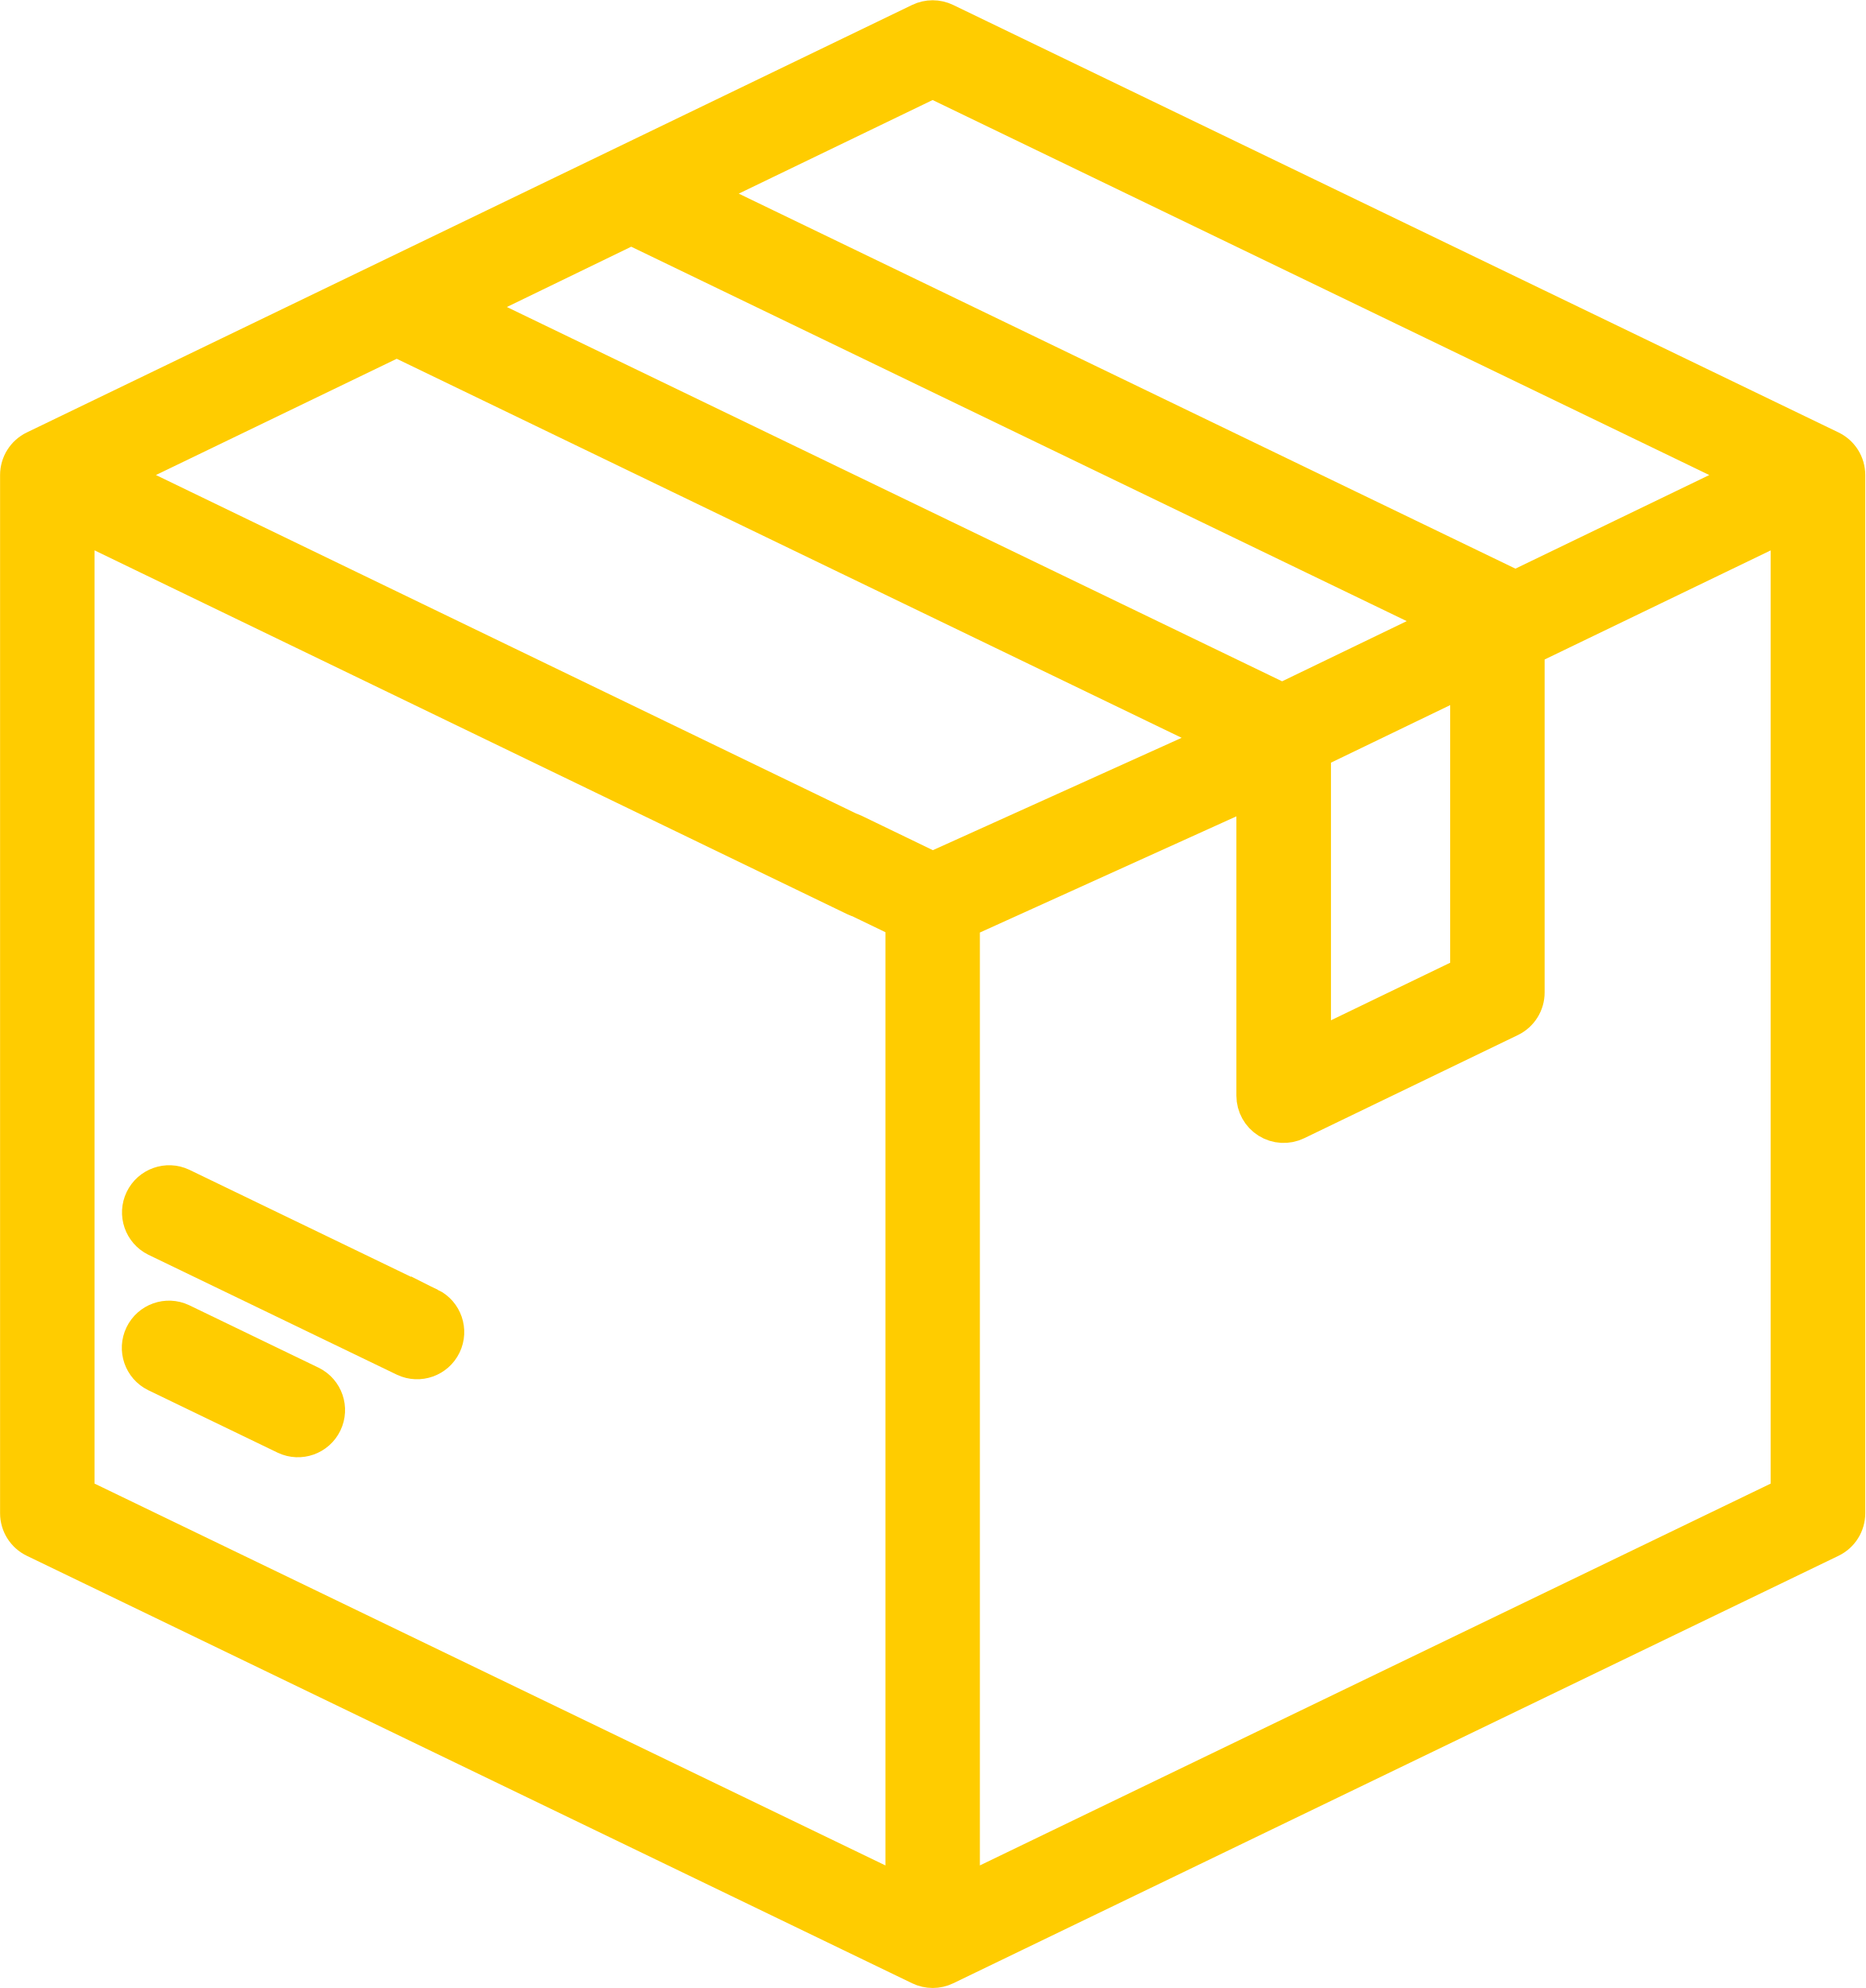
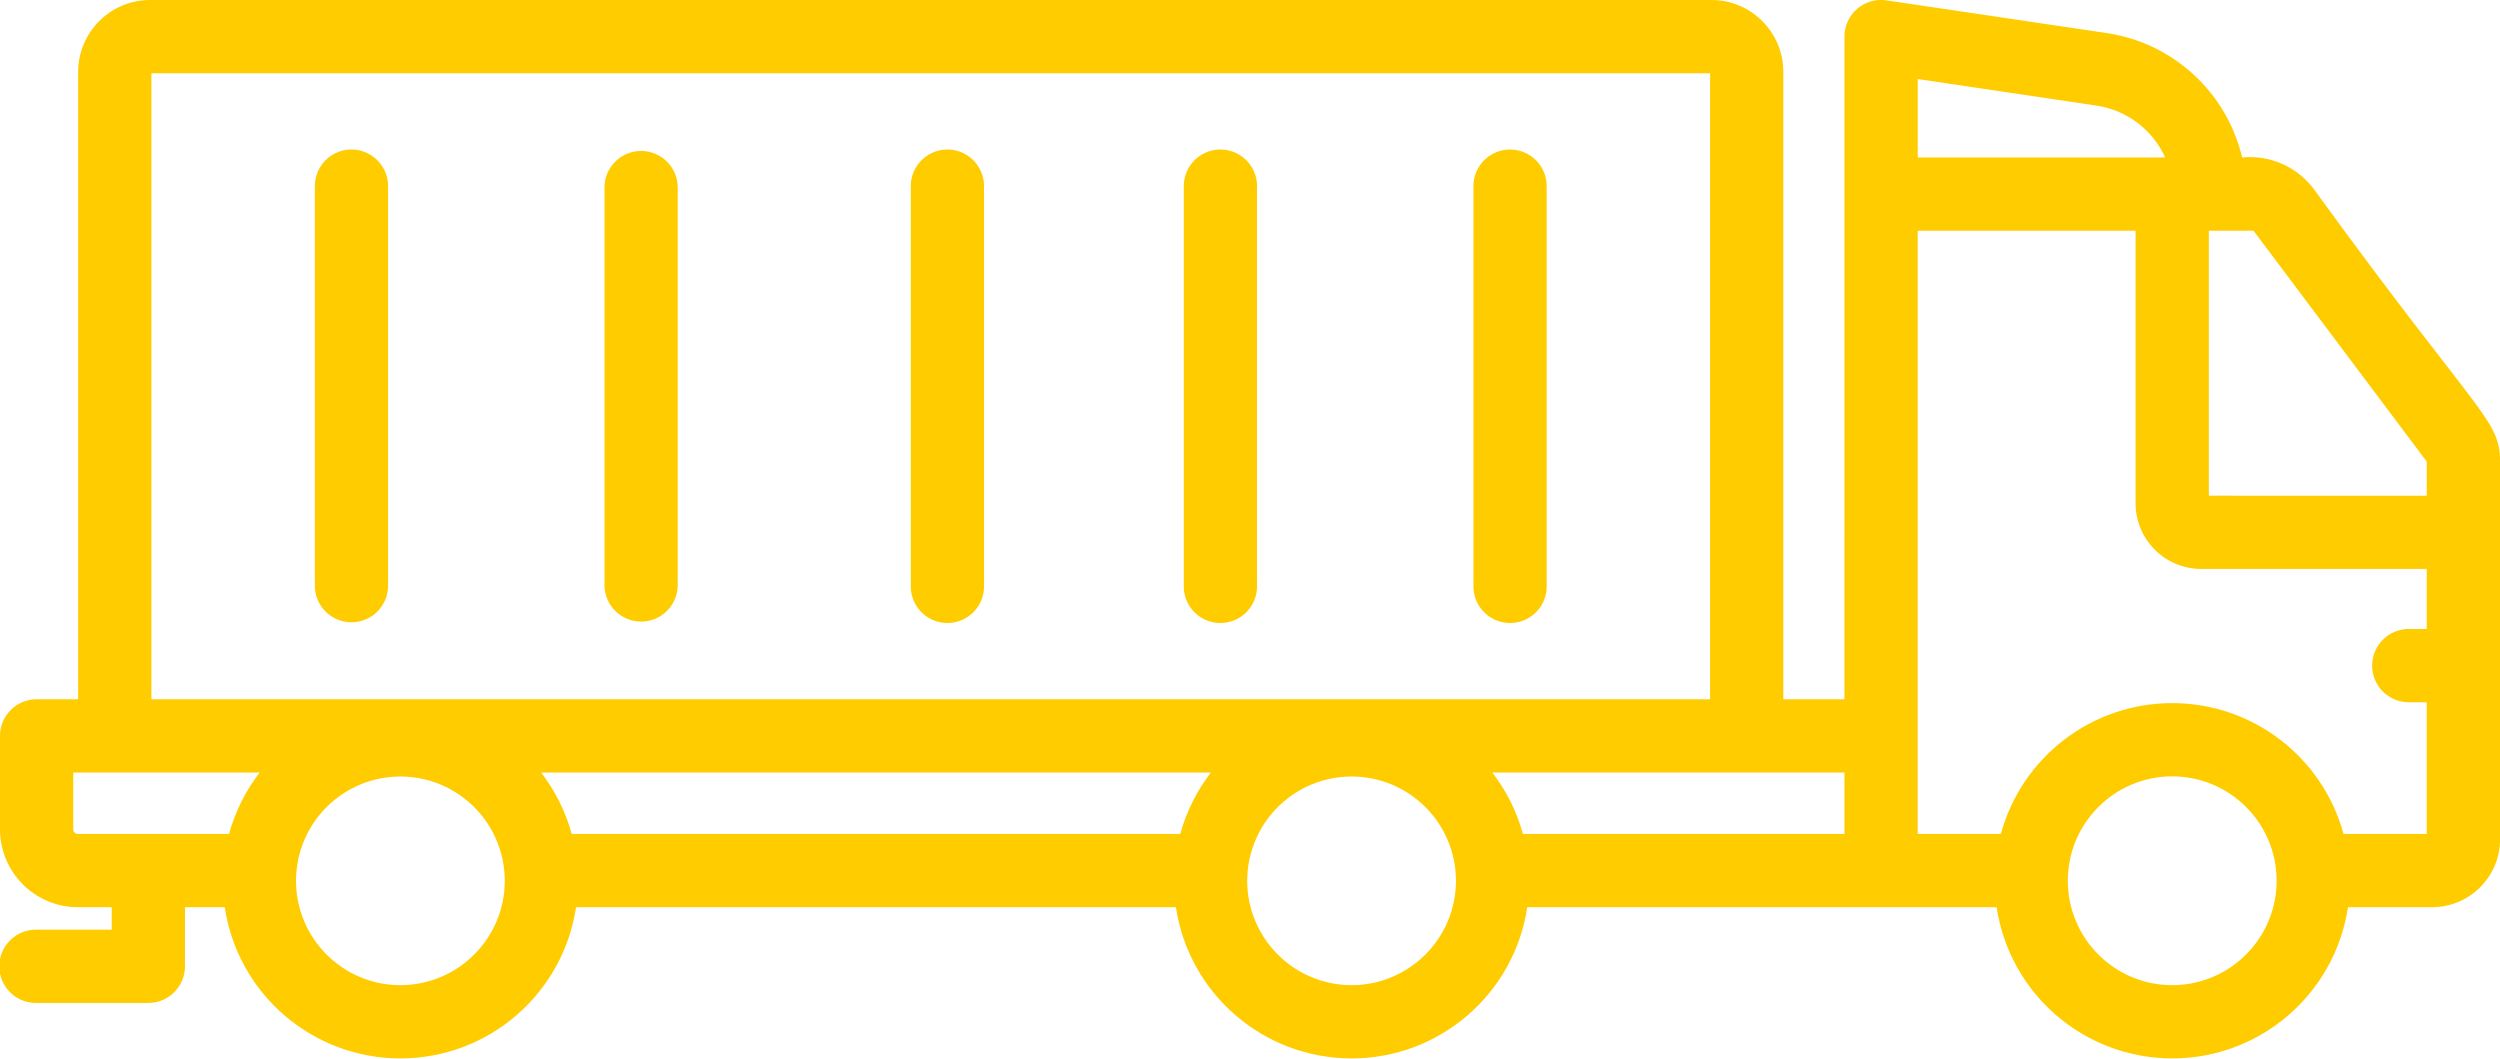
- <svg xmlns="http://www.w3.org/2000/svg" width="99.787" height="106.334" viewBox="0 0 99.787 106.334">
-   <g id="Grupo_22" data-name="Grupo 22" transform="translate(342.527 -1619.686)">
-     <g id="Icon" transform="translate(-341.527 1620.7)">
-       <g id="Grupo_2" data-name="Grupo 2" transform="translate(0 0)">
-         <g id="Grupo_21" data-name="Grupo 21">
-           <g id="Grupo_1" data-name="Grupo 1">
-             <path id="Caminho_7" data-name="Caminho 7" d="M112.955,23.017,65.59.151a1.529,1.529,0,0,0-1.329,0L16.9,23.017a1.528,1.528,0,0,0-.864,1.376V79.925A1.528,1.528,0,0,0,16.9,81.3l47.365,22.866a1.528,1.528,0,0,0,1.329,0L112.955,81.3a1.528,1.528,0,0,0,.864-1.376V24.394A1.528,1.528,0,0,0,112.955,23.017ZM64.925,3.225l43.85,21.169L96.064,30.53a1.514,1.514,0,0,0-.259-.163L52.253,9.342ZM48.8,11.07,92.589,32.208l-8.968,4.329L39.852,15.408ZM93.613,35.107v16l-8.377,4.044v-16Zm17.149,43.859-44.309,21.39V48.219l14.98-6.783a1.513,1.513,0,0,0,.725-2.022,1.528,1.528,0,0,0-2.041-.712L64.925,45.563l-4.237-2.046a1.528,1.528,0,1,0-1.329,2.752L63.4,48.219v52.138L19.088,78.966V26.828l41.7,20.153a1.528,1.528,0,0,0,1.329-2.752L21.075,24.393l15.18-7.328,45.9,22.16.021.027V57.59a1.528,1.528,0,0,0,2.193,1.376l11.433-5.519a1.528,1.528,0,0,0,.864-1.376V33.632l14.093-6.8V78.966Z" transform="translate(-16.032 0.001)" fill="#fc0" stroke="#fc0" stroke-width="2" />
-           </g>
-         </g>
-       </g>
-       <g id="Grupo_4" data-name="Grupo 4" transform="translate(6.501 69.547)">
-         <g id="Grupo_3" data-name="Grupo 3" transform="translate(0)">
-           <path id="Caminho_8" data-name="Caminho 8" d="M57.161,344.758l-6.927-3.344a1.523,1.523,0,0,0-1.324,2.743l6.927,3.344a1.523,1.523,0,0,0,1.324-2.743Z" transform="translate(-48.048 -341.261)" fill="#fc0" stroke="#fc0" stroke-width="2" />
-         </g>
-       </g>
-       <g id="Grupo_6" data-name="Grupo 6" transform="translate(6.511 62.305)">
-         <g id="Grupo_5" data-name="Grupo 5" transform="translate(0)">
-           <path id="Caminho_9" data-name="Caminho 9" d="M63.575,312.26l-13.293-6.418a1.523,1.523,0,0,0-1.324,2.743L62.251,315a1.523,1.523,0,0,0,1.324-2.743Z" transform="translate(-48.096 -305.69)" fill="#fc0" stroke="#fc0" stroke-width="2" />
-         </g>
-       </g>
+ <svg xmlns="http://www.w3.org/2000/svg" width="180.68" height="76.494" viewBox="0 0 180.68 76.494">
+   <g id="Grupo_42" data-name="Grupo 42" transform="translate(-74 -147.563)">
+     <path id="Caminho_166" data-name="Caminho 166" d="M241.13,161.1a5.78,5.78,0,0,0-5.087-2.157,11.841,11.841,0,0,0-9.72-8.98l-15.986-2.375a2.648,2.648,0,0,0-3.036,2.618V187.4a2.647,2.647,0,1,0,5.293,0v-23.16h15.748v19.7a4.747,4.747,0,0,0,4.742,4.742h16.3v4.34h-1.247a2.647,2.647,0,1,0,0,5.293h1.247v9.517h-6.013a12.836,12.836,0,0,0-24.765,0h-6.013V186.462a2.647,2.647,0,1,0-5.293,0V198.1h-4.415V152.756a5.2,5.2,0,0,0-5.193-5.193H102.977a2.647,2.647,0,0,0,0,5.293h94.616V198.1H84.942V152.857h20.375a2.647,2.647,0,0,0,0-5.293H84.842a5.2,5.2,0,0,0-5.193,5.193V198.1h-3A2.646,2.646,0,0,0,74,200.748V207.5a5.634,5.634,0,0,0,5.628,5.628h2.446v1.626H76.647a2.647,2.647,0,1,0,0,5.293h8.074a2.646,2.646,0,0,0,2.647-2.647v-4.272h2.873a12.839,12.839,0,0,0,25.392,0H138a2.647,2.647,0,0,0,0-5.293H115.32a12.8,12.8,0,0,0-2.214-4.44h48.408a12.8,12.8,0,0,0-2.214,4.44H136.375a2.647,2.647,0,1,0,0,5.293h22.611a12.839,12.839,0,0,0,25.392,0H218.3a12.839,12.839,0,0,0,25.392,0h6.08a4.919,4.919,0,0,0,4.914-4.913V180.957c0-3.14-1.5-3.231-13.55-19.854ZM102.937,218.764a7.554,7.554,0,0,1-7.545-7.545c0-.157.006-.312.016-.466v0a7.544,7.544,0,0,1,15.058,0v0c.01.154.016.31.016.466A7.554,7.554,0,0,1,102.937,218.764ZM90.554,207.834H79.629a.335.335,0,0,1-.335-.335v-4.105H92.768A12.792,12.792,0,0,0,90.554,207.834Zm116.748-4.44v4.44H184.065a12.8,12.8,0,0,0-2.214-4.44Zm-35.62,15.369a7.554,7.554,0,0,1-7.545-7.545c0-.157.006-.312.016-.466v0a7.544,7.544,0,0,1,15.058,0v0c.01.154.016.31.016.466a7.554,7.554,0,0,1-7.545,7.545Zm59.309,0a7.545,7.545,0,1,1,7.545-7.545A7.554,7.554,0,0,1,230.991,218.764ZM225.545,155.2a6.5,6.5,0,0,1,4.936,3.743H212.6v-5.668Zm8.092,28.188V164.24h3.18a.1.1,0,0,1,.08.04l12.47,16.618a.1.1,0,0,1,.02.06v2.433Z" fill="#fc0" />
+     <g id="Grupo_33" data-name="Grupo 33" transform="translate(96.753 158.421)">
+       <path id="Caminho_167" data-name="Caminho 167" d="M141.124,212.447a2.646,2.646,0,0,0,2.647-2.647V180.978a2.647,2.647,0,1,0-5.293,0V209.8A2.646,2.646,0,0,0,141.124,212.447Z" transform="translate(-138.477 -178.331)" fill="#fc0" />
+       <path id="Caminho_168" data-name="Caminho 168" d="M203.092,209.8V180.978a2.647,2.647,0,0,0-5.293,0V209.8a2.647,2.647,0,0,0,5.293,0Z" transform="translate(-176.865 -178.331)" fill="#fc0" />
+       <path id="Caminho_169" data-name="Caminho 169" d="M265.825,209.8V180.978a2.647,2.647,0,1,0-5.293,0V209.8a2.647,2.647,0,1,0,5.293,0Z" transform="translate(-217.46 -178.331)" fill="#fc0" />
+       <path id="Caminho_170" data-name="Caminho 170" d="M321.735,209.8V180.978a2.647,2.647,0,1,0-5.293,0V209.8a2.647,2.647,0,1,0,5.293,0Z" transform="translate(-253.64 -178.331)" fill="#fc0" />
+       <path id="Caminho_171" data-name="Caminho 171" d="M381.057,209.8V180.978a2.647,2.647,0,1,0-5.293,0V209.8a2.647,2.647,0,1,0,5.293,0Z" transform="translate(-292.028 -178.331)" fill="#fc0" />
    </g>
  </g>
</svg>
